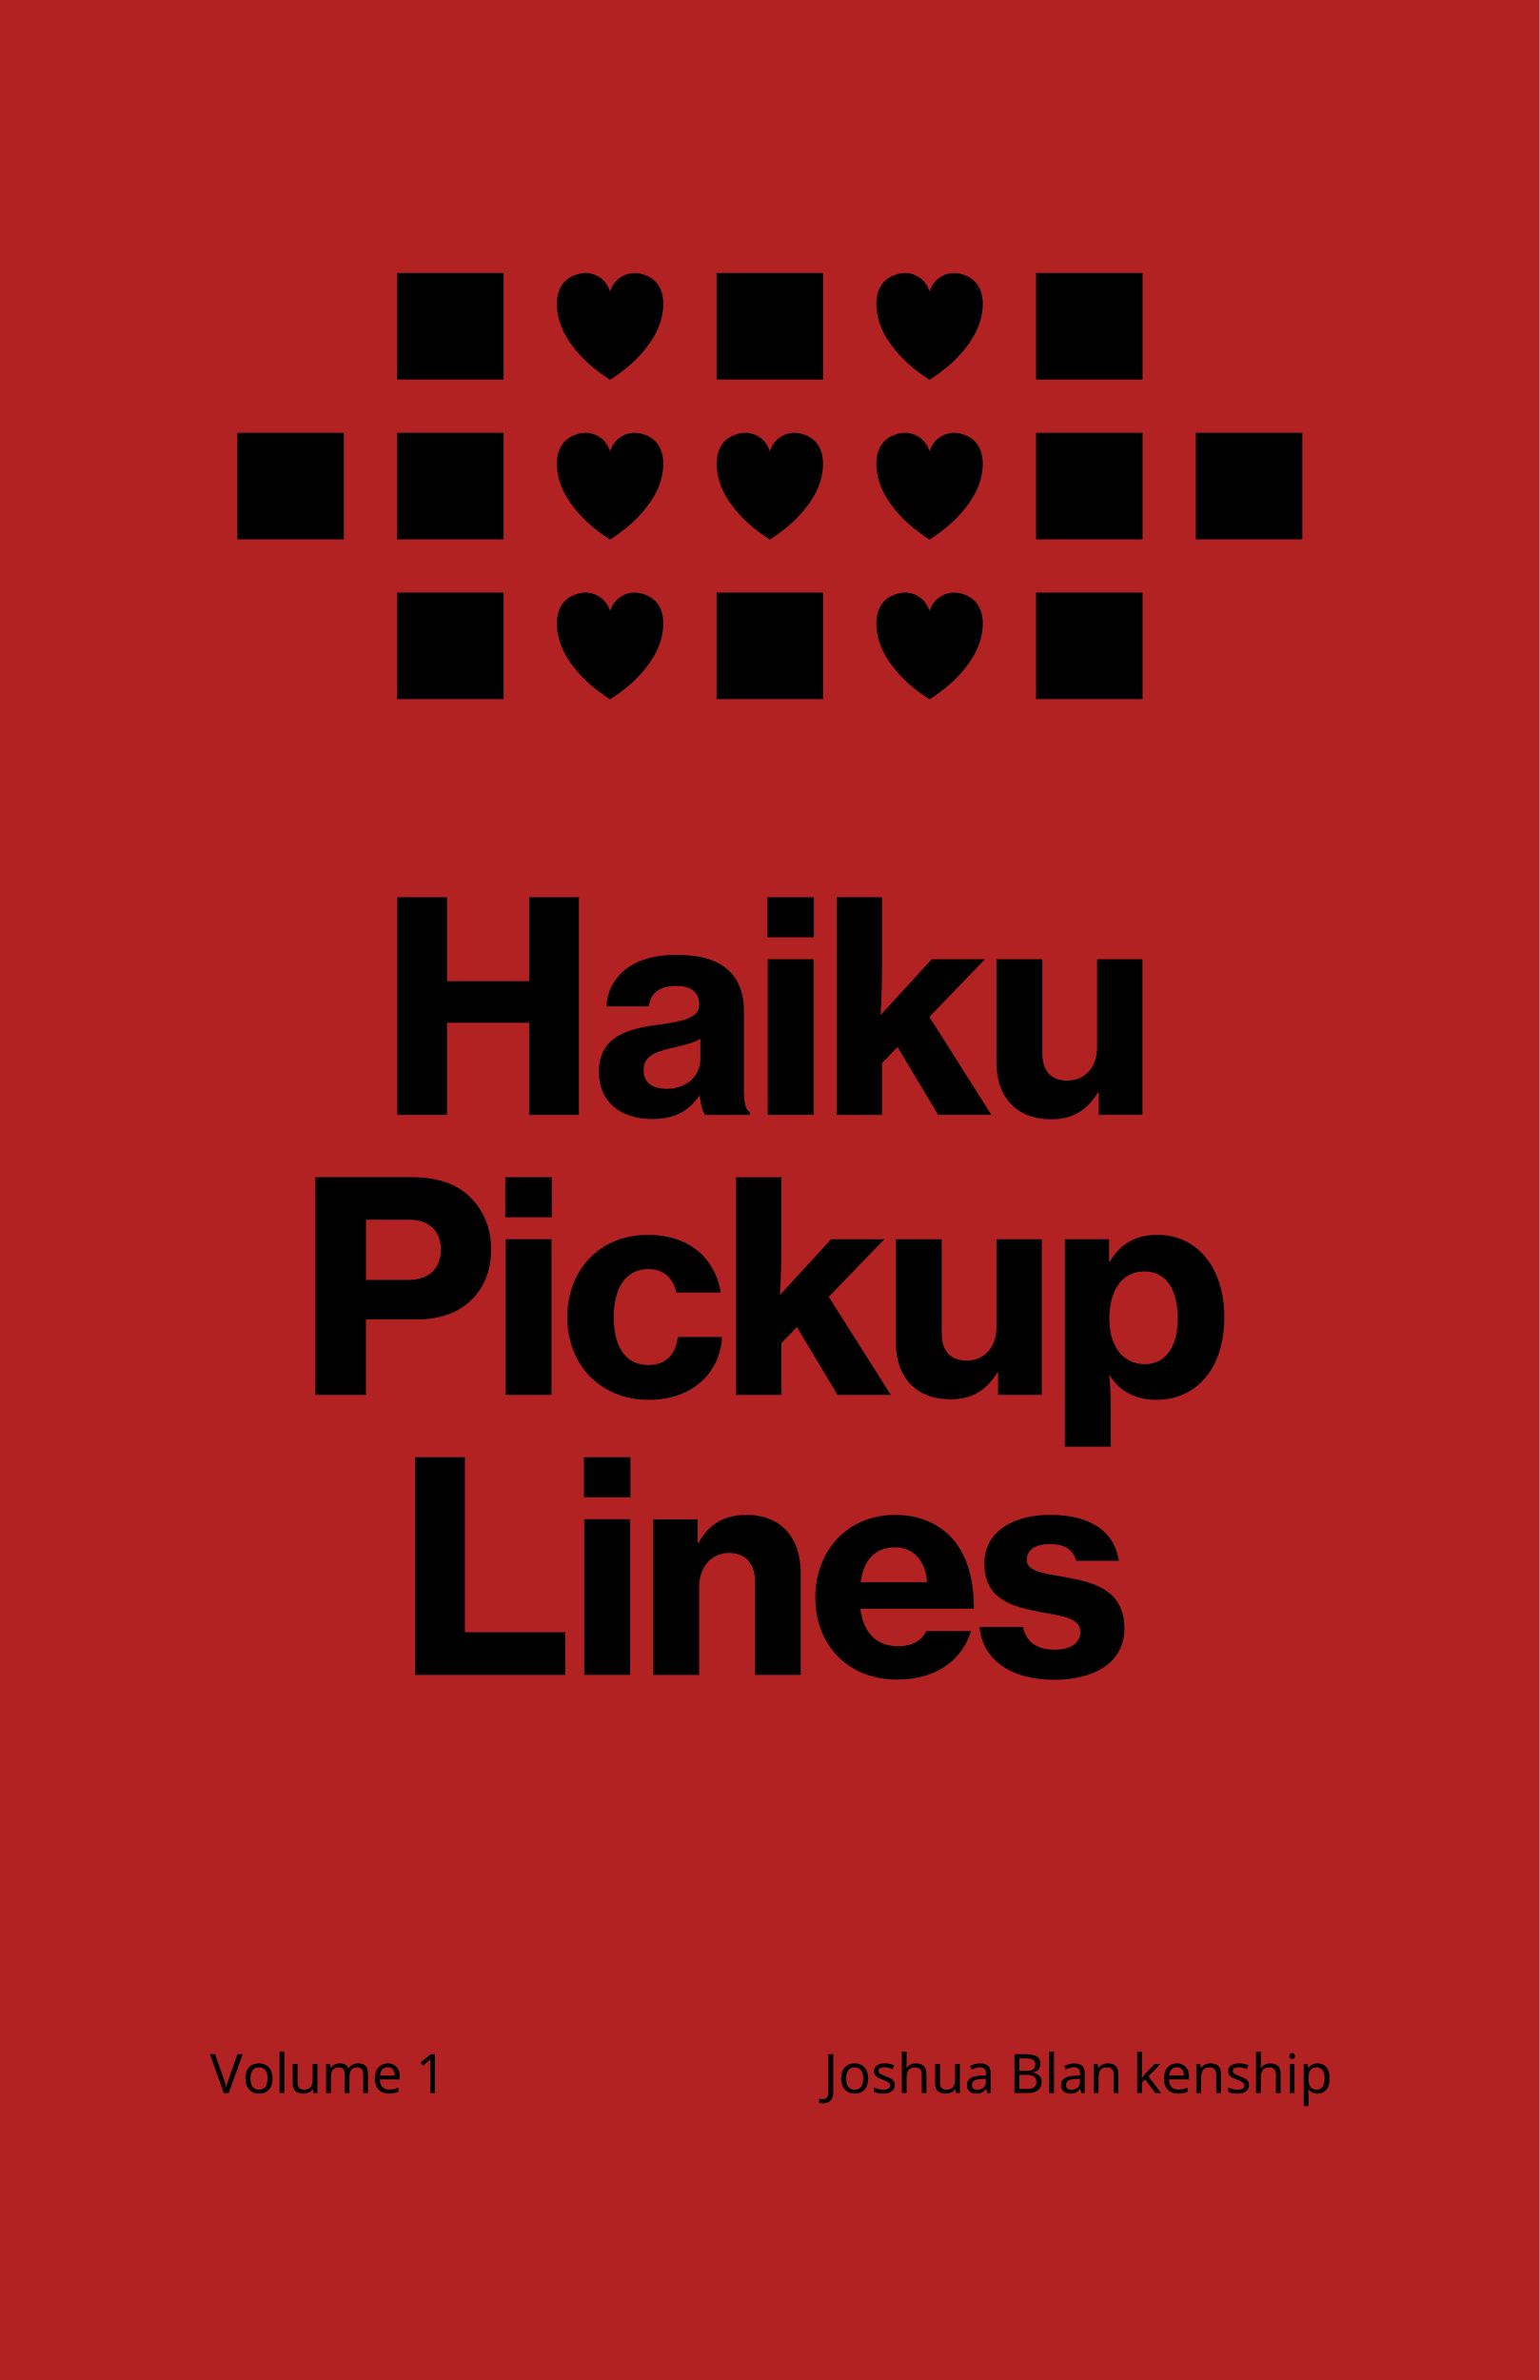
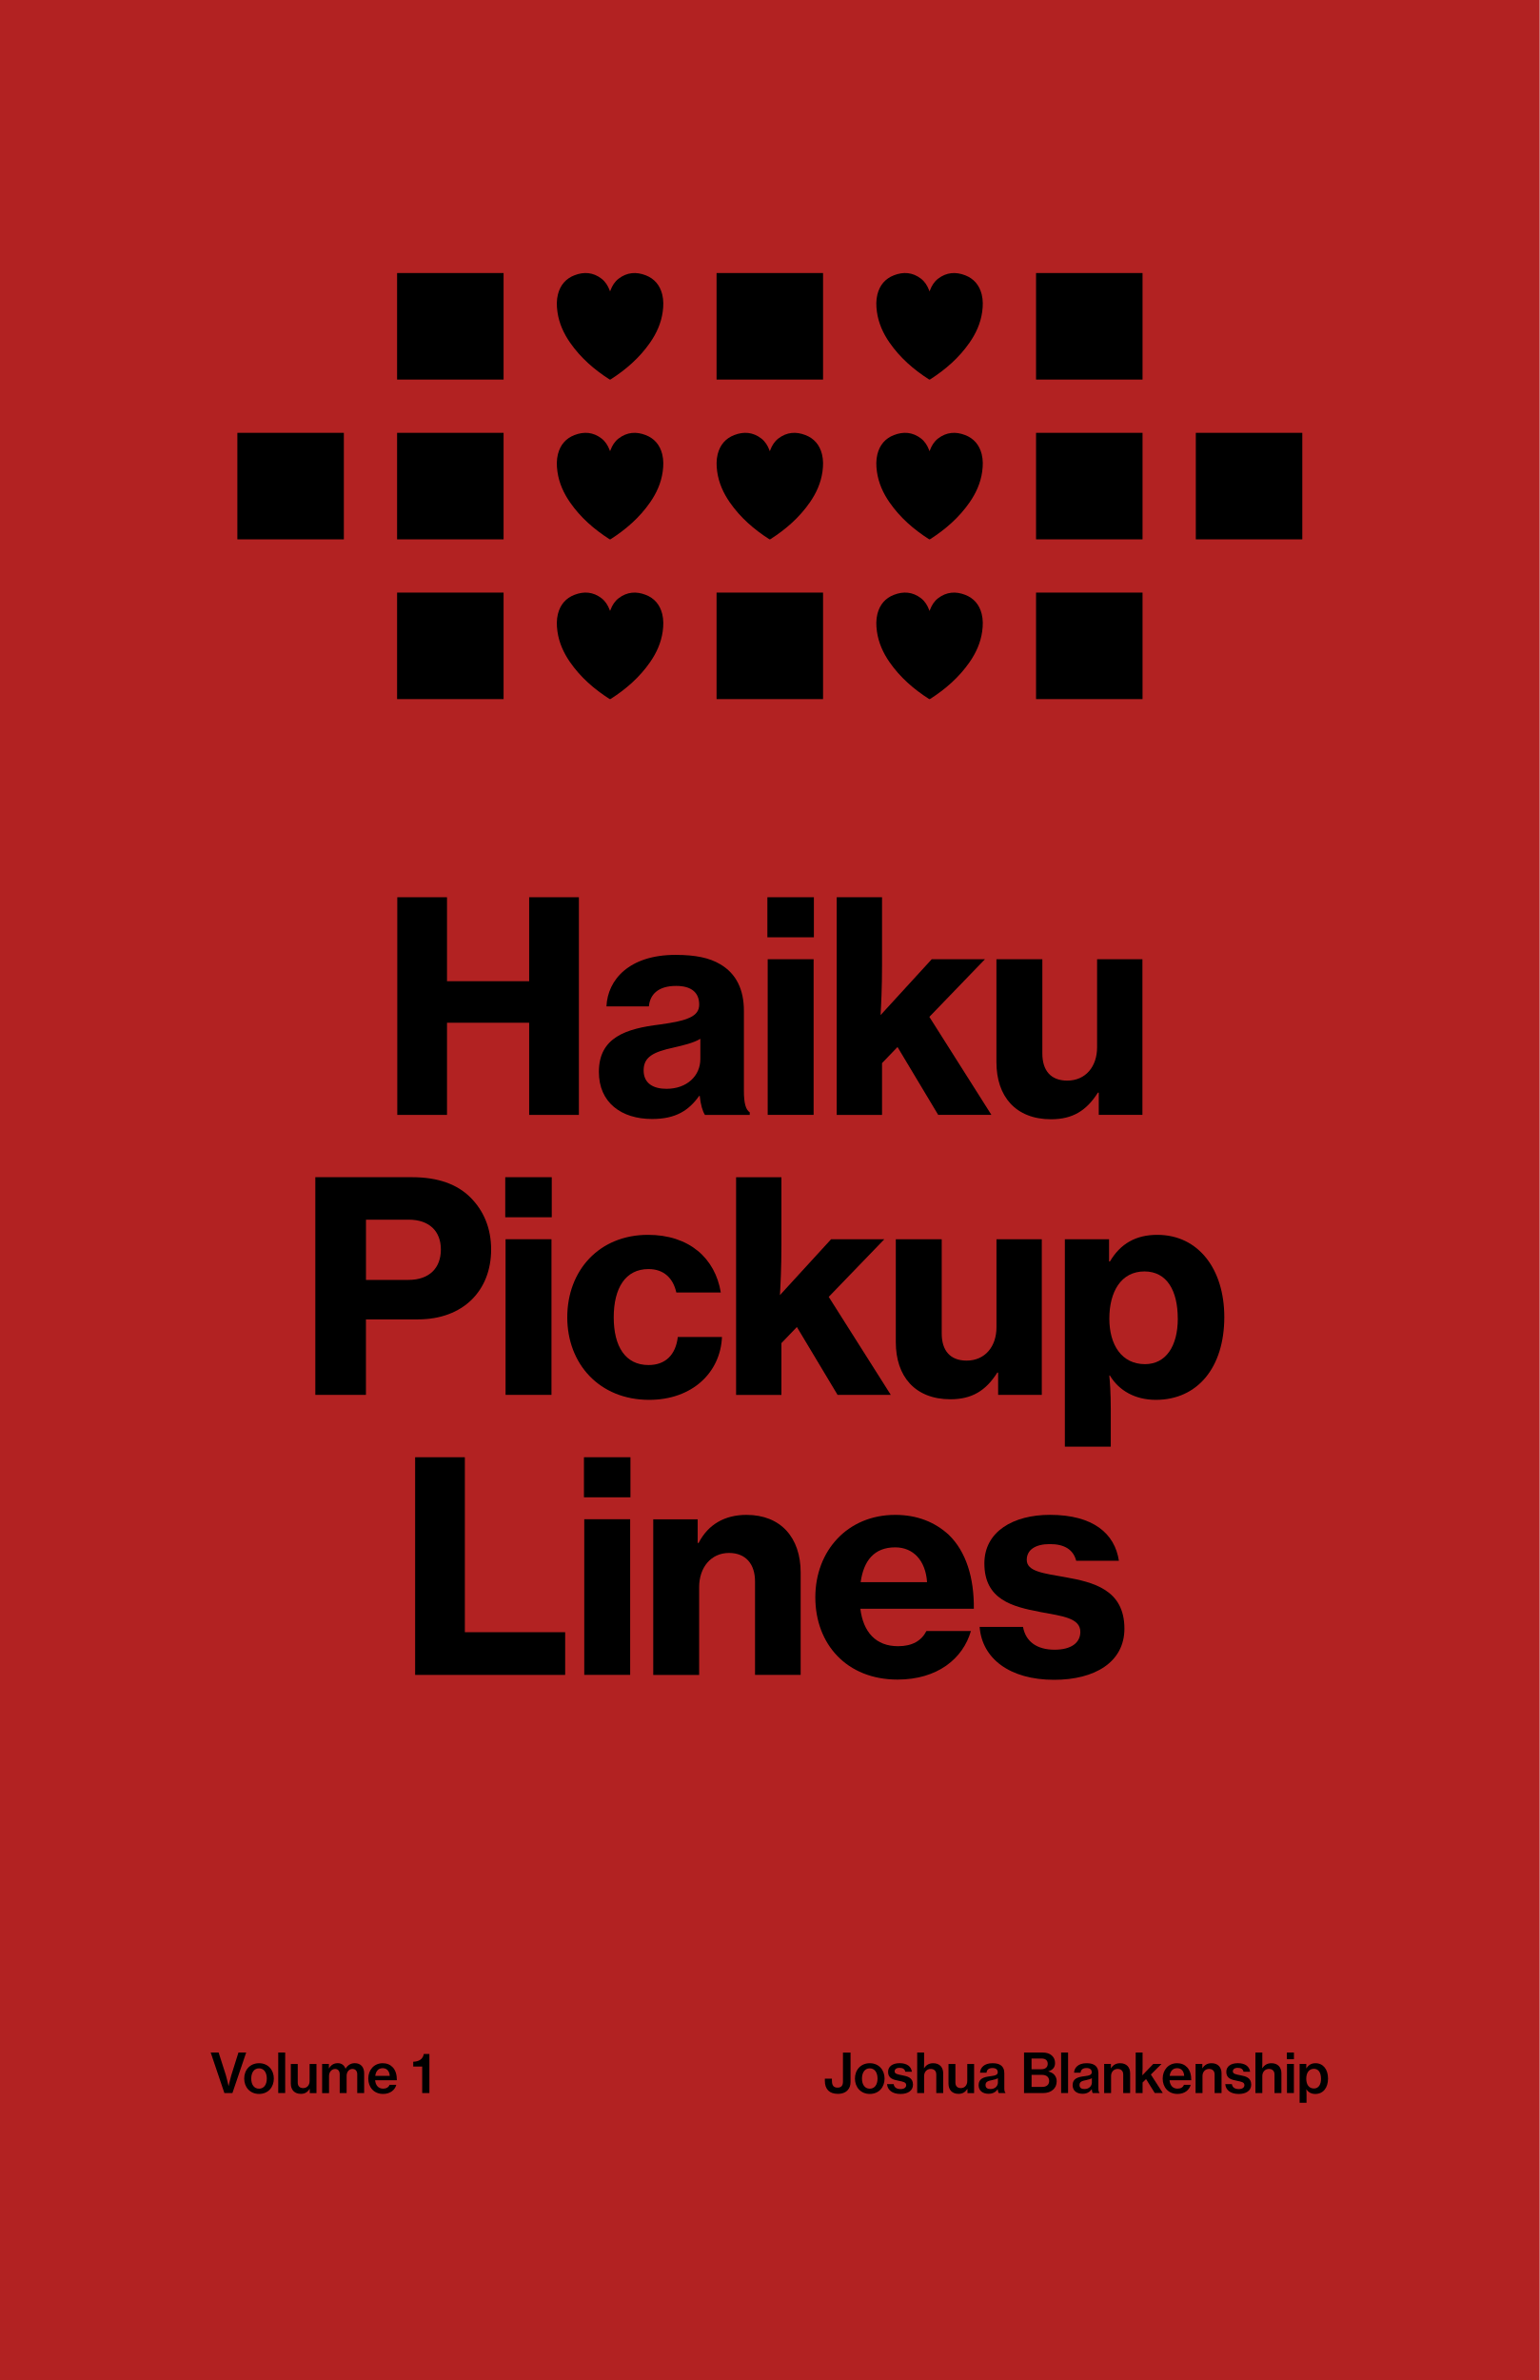
<svg xmlns="http://www.w3.org/2000/svg" id="Layer_2" viewBox="0 0 396 612">
  <defs>
-     <style>.cls-1{font-family:NHaasGroteskTXPro-65Md, 'Neue Haas Grotesk Text Pro';font-size:14px;font-weight:500;}.cls-2{fill:#b22222;}.cls-3{letter-spacing:-.08em;}.cls-4{letter-spacing:-.05em;}.cls-5{letter-spacing:-.01em;}.cls-6{letter-spacing:0em;}</style>
+     <style>.cls-1{fill:#b22222;}</style>
  </defs>
  <g id="Layer_1-2">
-     <rect class="cls-2" width="396" height="612" />
+     <rect class="cls-1" width="396" height="612" />
    <path d="M102.18,230.72h12.79v21.59h21.13v-21.59h12.79v55.97h-12.79v-23.7h-21.13v23.7h-12.79v-55.97Z" />
    <path d="M179.99,281.8h-.16c-2.63,3.68-5.94,5.94-12.11,5.94-7.9,0-13.69-4.21-13.69-12.11,0-8.88,6.99-11.13,15.72-12.19,7.15-.98,10.08-2.1,10.08-5.11s-1.88-4.81-5.94-4.81c-4.51,0-6.7,2.1-7,5.26h-10.91c.3-6.85,5.87-13.24,17.75-13.24,5.12,0,8.73.75,11.51,2.41,4.14,2.41,6.09,6.54,6.09,11.96v20.54c0,3.16.45,4.89,1.5,5.57v.68h-11.51c-.6-.9-1.12-2.63-1.35-4.89ZM180.13,272.31v-5.19c-1.73,1.05-4.29,1.66-6.92,2.26-5.19,1.13-7.67,2.41-7.67,5.86s2.63,4.74,5.87,4.74c5.26,0,8.72-3.31,8.72-7.68Z" />
    <path d="M197.37,230.72h11.96v10.3h-11.96v-10.3ZM197.45,246.66h11.81v40.02h-11.81v-40.02Z" />
    <path d="M230.84,269.23l-3.98,4.14v13.32h-11.66v-55.97h11.66v17.45c0,5.87-.23,10.31-.38,12.86l13.16-14.37h13.69l-14.3,14.82,15.96,25.2h-13.69l-10.46-17.45Z" />
    <path d="M282.6,286.68v-5.72h-.22c-2.94,4.66-6.54,6.85-12.04,6.85-9.1,0-14.06-5.87-14.06-14.67v-26.48h11.81v24.22c0,4.44,2.19,6.99,6.4,6.99,4.74,0,7.68-3.61,7.68-8.57v-22.64h11.66v40.02h-11.21Z" />
    <path d="M81.11,302.71h24.9c6.62,0,11.58,1.81,14.97,5.19s5.34,7.9,5.34,13.39c0,10.61-7.23,17.98-18.81,17.98h-13.39v19.41h-13.02v-55.97ZM94.13,329.12h10.91c5.42,0,8.35-3.08,8.35-7.82s-3.01-7.67-8.27-7.67h-10.99v15.49Z" />
    <path d="M129.95,302.71h11.96v10.3h-11.96v-10.3ZM130.03,318.66h11.81v40.02h-11.81v-40.02Z" />
    <path d="M145.9,338.74c0-12.04,8.2-21.21,20.76-21.21,10.68,0,17.3,6.09,18.73,14.82h-11.44c-.82-3.69-3.23-6.02-7.15-6.02-5.94,0-8.95,4.89-8.95,12.41s3.01,12.27,8.95,12.27c4.37,0,7-2.64,7.53-7.22h11.36c-.38,9.1-7.6,16.17-18.73,16.17-12.79,0-21.06-9.25-21.06-21.22Z" />
    <path d="M204.96,341.23l-3.98,4.14v13.32h-11.66v-55.97h11.66v17.45c0,5.87-.23,10.31-.38,12.86l13.16-14.37h13.69l-14.3,14.82,15.96,25.2h-13.69l-10.46-17.45Z" />
    <path d="M256.72,358.68v-5.72h-.22c-2.94,4.66-6.54,6.85-12.04,6.85-9.1,0-14.06-5.87-14.06-14.67v-26.48h11.81v24.22c0,4.44,2.19,6.99,6.4,6.99,4.74,0,7.68-3.61,7.68-8.57v-22.64h11.66v40.02h-11.21Z" />
    <path d="M273.89,318.66h11.36v5.72h.22c2.71-4.59,6.69-6.85,12.19-6.85,10.61,0,17.23,8.88,17.23,21.14,0,13.01-6.92,21.29-17.61,21.29-5.26,0-9.47-2.33-11.81-6.25h-.16c.16,1.5.38,4.44.38,8.73v9.56h-11.81v-53.33ZM302.92,339.05c0-7.15-2.78-12.11-8.57-12.11-6.09,0-9.03,5.34-9.03,12.11s3.16,11.73,9.18,11.73c5.34,0,8.43-4.58,8.43-11.73Z" />
    <path d="M106.77,374.72h12.79v44.99h25.8v10.98h-38.59v-55.97Z" />
    <path d="M150.19,374.72h11.96v10.3h-11.96v-10.3ZM150.27,390.66h11.81v40.02h-11.81v-40.02Z" />
    <path d="M179.45,396.76h.23c2.48-4.81,6.77-7.22,12.33-7.22,8.8,0,13.92,5.86,13.92,14.82v26.33h-11.74v-24.07c0-4.37-2.33-7.29-6.69-7.29-4.59,0-7.68,3.68-7.68,8.8v22.57h-11.81v-40.02h11.43v6.09Z" />
    <path d="M209.7,410.75c0-12.04,8.35-21.21,20.54-21.21,5.71,0,10.23,1.88,13.77,5.11,4.51,4.37,6.54,11.14,6.46,19.03h-29.19c.75,6.02,3.99,9.63,9.71,9.63,3.68,0,6.02-1.43,7.29-3.91h11.44c-2.03,7.07-8.57,12.49-18.88,12.49-13.1,0-21.14-9.17-21.14-21.14ZM221.36,406.84h17.08c-.38-5.57-3.54-8.95-8.2-8.95-5.42,0-8.12,3.46-8.88,8.95Z" />
    <path d="M251.99,418.34h11.13c.67,3.76,3.54,5.87,8.12,5.87,4.21,0,6.62-1.73,6.62-4.59,0-3.61-4.75-4.06-10.31-5.11-7.15-1.36-14.37-3.16-14.37-12.49,0-8.2,7.45-12.49,16.85-12.49,11.13,0,16.7,4.81,17.75,11.81h-10.98c-.75-2.86-3.01-4.29-6.78-4.29s-5.94,1.51-5.94,4.06c0,3.01,4.37,3.46,9.85,4.44,7.15,1.28,15.27,3.16,15.27,13.24,0,8.65-7.68,13.16-18.06,13.16-11.58,0-18.58-5.57-19.18-13.62Z" />
-     <text class="cls-1" transform="translate(211.76 538.22)">
-       <tspan class="cls-6" x="0" y="0">Joshua Blan</tspan>
-       <tspan class="cls-4" x="79.53" y="0">k</tspan>
-       <tspan class="cls-6" x="86.85" y="0">enship</tspan>
-     </text>
-     <text class="cls-1" transform="translate(54 538.22)">
-       <tspan class="cls-3" x="0" y="0">V</tspan>
-       <tspan class="cls-5" x="8.37" y="0">olume 1</tspan>
-     </text>
+     <path d="M212.15,535.04v-.53h1.82v.48c0,1.37.51,1.83,1.47,1.83.9,0,1.37-.5,1.37-1.54v-7.48h1.95v7.55c0,.85-.22,1.55-.7,2.07-.53.62-1.4,1-2.55,1-2.19,0-3.36-1.18-3.36-3.38Z" />
+     <path d="M219.89,534.49c0-2.23,1.5-3.95,3.82-3.95s3.8,1.72,3.8,3.95-1.47,3.95-3.8,3.95-3.82-1.74-3.82-3.95ZM225.7,534.49c0-1.51-.7-2.63-2-2.63s-2,1.12-2,2.63.69,2.6,2,2.6,2-1.11,2-2.6Z" />
+     <path d="M228.14,535.92h1.71c.14.9.83,1.27,1.78,1.27s1.44-.42,1.44-1.02c0-.74-.76-.88-1.93-1.11-1.4-.28-2.73-.6-2.73-2.3,0-1.41,1.21-2.23,2.96-2.23,1.99,0,2.98.9,3.17,2.2h-1.7c-.12-.64-.6-1-1.48-1-.83,0-1.26.38-1.26.9,0,.66.77.78,1.9,1,1.41.27,2.82.6,2.82,2.42,0,1.57-1.35,2.4-3.2,2.4-2.13,0-3.36-1.02-3.47-2.54Z" />
+     <path d="M237.66,531.81h.04c.5-.8,1.26-1.27,2.31-1.27,1.61,0,2.58.99,2.58,2.61v5.07h-1.78v-4.78c0-.88-.52-1.43-1.43-1.43-.99,0-1.7.76-1.7,1.82v4.38h-1.78v-10.42h1.78v2.8c0,.21-.01.78-.03,1.22Z" />
+     <path d="M248.83,538.22v-1.06h-.03c-.55.81-1.21,1.26-2.26,1.26-1.64,0-2.59-1.02-2.59-2.63v-5.04h1.78v4.79c0,.88.51,1.4,1.4,1.4,1.01,0,1.65-.77,1.65-1.81v-4.38h1.76v7.48h-1.72Z" />
+     <path d="M256.63,537.25h-.03c-.49.66-1.16,1.15-2.35,1.15-1.46,0-2.55-.76-2.55-2.21,0-1.69,1.29-2.1,3.07-2.31,1.23-.15,1.85-.35,1.85-1.02s-.45-1.08-1.35-1.08c-.99,0-1.48.46-1.53,1.2h-1.68c.06-1.27,1.06-2.44,3.19-2.44.86,0,1.51.13,2,.43.7.42,1.06,1.13,1.06,2.13v3.94c0,.62.11.94.28,1.05v.13h-1.72c-.12-.17-.22-.46-.25-.97ZM256.66,535.5v-1.11c-.35.22-.91.38-1.46.49-1.09.21-1.72.43-1.72,1.26s.6,1.04,1.29,1.04c1.22,0,1.89-.84,1.89-1.68Z" />
+     <path d="M263.39,527.79h4.72c1.08,0,1.9.27,2.45.8.52.48.8,1.11.8,1.91,0,1.08-.59,1.79-1.71,2.13v.04c1.3.31,2.13,1.2,2.13,2.52,0,.92-.34,1.65-.93,2.16-.6.56-1.47.87-2.59.87h-4.88v-10.42ZM267.83,532.09c1.01,0,1.64-.49,1.64-1.39s-.59-1.36-1.54-1.36h-2.62v2.75h2.52ZM268.1,536.63c.59,0,1.04-.17,1.32-.45.27-.25.42-.62.42-1.06,0-1.06-.76-1.58-1.79-1.58h-2.73v3.1h2.79Z" />
+     <path d="M272.92,527.79h1.79v10.42h-1.79v-10.42Z" />
+     <path d="M280.81,537.25h-.03c-.49.66-1.16,1.15-2.35,1.15-1.46,0-2.55-.76-2.55-2.21,0-1.69,1.29-2.1,3.07-2.31,1.23-.15,1.85-.35,1.85-1.02s-.45-1.08-1.34-1.08c-.99,0-1.48.46-1.53,1.2h-1.68c.05-1.27,1.06-2.44,3.19-2.44.85,0,1.51.13,2,.43.7.42,1.06,1.13,1.06,2.13v3.94c0,.62.11.94.28,1.05v.13h-1.72c-.13-.17-.22-.46-.25-.97ZM280.83,535.5v-1.11c-.35.22-.91.38-1.46.49-1.09.21-1.72.43-1.72,1.26s.6,1.04,1.29,1.04c1.22,0,1.89-.84,1.89-1.68Z" />
+     <path d="M285.73,531.83h.04c.49-.83,1.27-1.29,2.32-1.29,1.61,0,2.58.99,2.58,2.61v5.07h-1.78v-4.78c0-.88-.52-1.43-1.43-1.43-.99,0-1.69.76-1.69,1.82v4.38h-1.78v-7.48h1.74v1.09Z" />
+     <path d="M294.75,534.63l-.88.88v2.7h-1.77v-10.42h1.77v4.03c0,.71-.04,1.4-.06,1.83l2.82-2.93h2.12l-2.75,2.73,3.07,4.75h-2.07l-2.24-3.59Z" />
+     <path d="M299.04,534.49c0-2.23,1.5-3.95,3.71-3.95,1.09,0,1.95.38,2.58,1.05.73.77,1.08,1.95,1.06,3.33h-5.59c.12,1.29.81,2.16,2.06,2.16.85,0,1.41-.36,1.65-.98h1.74c-.37,1.34-1.57,2.34-3.4,2.34-2.38,0-3.81-1.74-3.81-3.95ZM300.84,533.8h3.73c-.07-1.23-.73-1.98-1.81-1.98-1.16,0-1.77.8-1.92,1.98Z" />
+     <path d="M309.24,531.83h.04c.49-.83,1.27-1.29,2.32-1.29,1.61,0,2.58.99,2.58,2.61v5.07h-1.78v-4.78c0-.88-.52-1.43-1.43-1.43-.99,0-1.69.76-1.69,1.82v4.38h-1.78v-7.48h1.74v1.09Z" />
+     <path d="M315.13,535.92h1.71c.14.9.83,1.27,1.78,1.27s1.44-.42,1.44-1.02c0-.74-.76-.88-1.93-1.11-1.4-.28-2.73-.6-2.73-2.3,0-1.41,1.21-2.23,2.96-2.23,1.99,0,2.98.9,3.17,2.2h-1.7c-.12-.64-.6-1-1.48-1-.83,0-1.26.38-1.26.9,0,.66.77.78,1.9,1,1.41.27,2.82.6,2.82,2.42,0,1.57-1.35,2.4-3.2,2.4-2.13,0-3.36-1.02-3.47-2.54Z" />
+     <path d="M324.65,531.81h.04c.5-.8,1.26-1.27,2.31-1.27,1.61,0,2.58.99,2.58,2.61v5.07h-1.78v-4.78c0-.88-.52-1.43-1.43-1.43-.99,0-1.7.76-1.7,1.82v4.38h-1.78v-10.42h1.78v2.8c0,.21-.01.78-.03,1.22Z" />
+     <path d="M330.98,527.79h1.82v1.72h-1.82v-1.72ZM331.01,530.73h1.78v7.48h-1.78v-7.48Z" />
+     <path d="M334.26,530.73h1.72v1.11h.04c.53-.85,1.28-1.3,2.33-1.3,1.95,0,3.22,1.57,3.22,3.95s-1.26,3.96-3.28,3.96c-.99,0-1.81-.43-2.27-1.19h-.04c.03.28.06.76.06,1.46v2h-1.78v-9.99ZM339.76,534.53c0-1.49-.6-2.55-1.82-2.55-1.35,0-1.97,1.13-1.97,2.55s.62,2.51,1.99,2.51c1.18,0,1.81-1.04,1.81-2.51Z" />
+     <path d="M54.19,527.79h2.04l1.89,5.91c.29.97.66,2.68.66,2.68h.03s.37-1.72.66-2.68l1.86-5.91h1.99l-3.54,10.42h-2.07l-3.52-10.42Z" />
+     <path d="M62.81,534.49c0-2.23,1.5-3.95,3.82-3.95s3.8,1.72,3.8,3.95-1.47,3.95-3.8,3.95-3.82-1.74-3.82-3.95ZM68.62,534.49c0-1.51-.7-2.63-2-2.63s-2,1.12-2,2.63.69,2.6,2,2.6,2-1.11,2-2.6Z" />
+     <path d="M71.56,527.79h1.79v10.42h-1.79v-10.42Z" />
+     <path d="M79.67,538.22v-1.06h-.03c-.55.81-1.2,1.26-2.25,1.26-1.64,0-2.59-1.02-2.59-2.63v-5.04h1.78v4.79c0,.88.5,1.4,1.4,1.4,1.01,0,1.65-.77,1.65-1.81v-4.38h1.77v7.48h-1.72Z" />
+     <path d="M82.87,530.73h1.72v1.13h.04c.48-.84,1.22-1.33,2.24-1.33.94,0,1.65.48,1.99,1.4h.03c.59-.97,1.43-1.4,2.35-1.4,1.53,0,2.42.99,2.42,2.61v5.07h-1.78v-4.83c0-.85-.49-1.37-1.22-1.37-.87,0-1.51.73-1.51,1.78v4.43h-1.78v-4.83c0-.85-.43-1.37-1.18-1.37-.83,0-1.56.73-1.56,1.78v4.43h-1.78v-7.48Z" />
+     <path d="M94.72,534.49c0-2.23,1.5-3.95,3.71-3.95,1.09,0,1.95.38,2.58,1.05.73.77,1.08,1.95,1.06,3.33h-5.59c.13,1.29.81,2.16,2.06,2.16.85,0,1.41-.36,1.65-.98h1.74c-.36,1.34-1.57,2.34-3.4,2.34-2.38,0-3.81-1.74-3.81-3.95ZM96.51,533.8h3.73c-.07-1.23-.73-1.98-1.81-1.98-1.16,0-1.76.8-1.92,1.98Z" />
+     <path d="M108.59,531.39h-2.31v-1.23c1.37-.04,2.49-.59,2.72-2h1.44v10.06h-1.85v-6.82Z" />
    <rect x="102.13" y="70.21" width="27.39" height="27.39" />
    <rect x="184.3" y="70.21" width="27.39" height="27.39" />
    <rect x="266.47" y="70.21" width="27.39" height="27.39" />
    <rect x="102.13" y="111.3" width="27.39" height="27.39" />
    <rect x="61.05" y="111.3" width="27.39" height="27.39" />
    <rect x="266.47" y="111.3" width="27.39" height="27.39" />
    <rect x="307.56" y="111.3" width="27.39" height="27.39" />
    <rect x="102.13" y="152.38" width="27.39" height="27.39" />
    <rect x="184.3" y="152.38" width="27.39" height="27.39" />
    <rect x="266.47" y="152.38" width="27.39" height="27.39" />
    <path d="M211.41,116.78c-.61-2.41-2.05-4.05-4.24-4.9-2.44-.95-4.81-.78-6.97.87-.98.75-1.64,1.79-2.09,2.99-.03.08-.06.16-.11.29-.05-.12-.08-.21-.11-.29-.45-1.19-1.11-2.23-2.09-2.99-2.16-1.66-4.53-1.82-6.97-.87-2.19.85-3.63,2.49-4.24,4.9-.37,1.48-.34,2.98-.13,4.49.41,2.94,1.6,5.54,3.24,7.91,2.73,3.93,6.21,6.94,10.12,9.45.06.04.12.06.18.07.05,0,.11-.03.18-.07,3.91-2.51,7.39-5.52,10.12-9.45,1.64-2.37,2.83-4.96,3.24-7.91.21-1.5.24-3-.13-4.49Z" />
    <path d="M170.32,75.69c-.61-2.41-2.05-4.05-4.24-4.9-2.44-.95-4.81-.78-6.97.87-.98.75-1.64,1.79-2.09,2.99-.03.08-.06.16-.11.29-.05-.12-.08-.21-.11-.29-.45-1.19-1.11-2.23-2.09-2.99-2.16-1.66-4.53-1.82-6.97-.87-2.19.85-3.63,2.49-4.24,4.9-.37,1.48-.34,2.98-.13,4.49.41,2.94,1.6,5.54,3.24,7.91,2.73,3.93,6.21,6.94,10.12,9.45.06.04.12.06.18.07.05,0,.11-.03.18-.07,3.91-2.51,7.39-5.52,10.12-9.45,1.64-2.37,2.83-4.96,3.24-7.91.21-1.5.24-3-.13-4.49Z" />
    <path d="M252.49,75.69c-.61-2.41-2.05-4.05-4.24-4.9-2.44-.95-4.81-.78-6.97.87-.98.75-1.64,1.79-2.09,2.99-.03.08-.06.16-.11.29-.05-.12-.08-.21-.11-.29-.45-1.19-1.11-2.23-2.09-2.99-2.16-1.66-4.53-1.82-6.97-.87-2.19.85-3.63,2.49-4.24,4.9-.37,1.48-.34,2.98-.13,4.49.41,2.94,1.6,5.54,3.24,7.91,2.73,3.93,6.21,6.94,10.12,9.45.06.04.12.06.18.07.05,0,.11-.03.18-.07,3.91-2.51,7.39-5.52,10.12-9.45,1.64-2.37,2.83-4.96,3.24-7.91.21-1.5.24-3-.13-4.49Z" />
    <path d="M170.32,116.78c-.61-2.41-2.05-4.05-4.24-4.9-2.44-.95-4.81-.78-6.97.87-.98.75-1.64,1.79-2.09,2.99-.03.08-.06.16-.11.29-.05-.12-.08-.21-.11-.29-.45-1.19-1.11-2.23-2.09-2.99-2.16-1.66-4.53-1.82-6.97-.87-2.19.85-3.63,2.49-4.24,4.9-.37,1.48-.34,2.98-.13,4.49.41,2.94,1.6,5.54,3.24,7.91,2.73,3.93,6.21,6.94,10.12,9.45.06.04.12.06.18.07.05,0,.11-.03.18-.07,3.91-2.51,7.39-5.52,10.12-9.45,1.64-2.37,2.83-4.96,3.24-7.91.21-1.5.24-3-.13-4.49Z" />
    <path d="M252.49,116.78c-.61-2.41-2.05-4.05-4.24-4.9-2.44-.95-4.81-.78-6.97.87-.98.75-1.64,1.79-2.09,2.99-.03.08-.06.16-.11.29-.05-.12-.08-.21-.11-.29-.45-1.19-1.11-2.23-2.09-2.99-2.16-1.66-4.53-1.82-6.97-.87-2.19.85-3.63,2.49-4.24,4.9-.37,1.48-.34,2.98-.13,4.49.41,2.94,1.6,5.54,3.24,7.91,2.73,3.93,6.21,6.94,10.12,9.45.06.04.12.06.18.07.05,0,.11-.03.18-.07,3.91-2.51,7.39-5.52,10.12-9.45,1.64-2.37,2.83-4.96,3.24-7.91.21-1.5.24-3-.13-4.49Z" />
    <path d="M170.32,157.86c-.61-2.41-2.05-4.05-4.24-4.9-2.44-.95-4.81-.78-6.97.87-.98.75-1.64,1.79-2.09,2.99-.03.08-.06.16-.11.29-.05-.12-.08-.21-.11-.29-.45-1.19-1.11-2.23-2.09-2.99-2.16-1.66-4.53-1.82-6.97-.87-2.19.85-3.63,2.49-4.24,4.9-.37,1.48-.34,2.98-.13,4.49.41,2.94,1.6,5.54,3.24,7.91,2.73,3.93,6.21,6.94,10.12,9.45.06.04.12.06.18.07.05,0,.11-.03.18-.07,3.91-2.51,7.39-5.52,10.12-9.45,1.64-2.37,2.83-4.96,3.24-7.91.21-1.5.24-3-.13-4.49Z" />
    <path d="M252.49,157.86c-.61-2.41-2.05-4.05-4.24-4.9-2.44-.95-4.81-.78-6.97.87-.98.75-1.64,1.79-2.09,2.99-.03.08-.06.16-.11.29-.05-.12-.08-.21-.11-.29-.45-1.19-1.11-2.23-2.09-2.99-2.16-1.66-4.53-1.82-6.97-.87-2.19.85-3.63,2.49-4.24,4.9-.37,1.48-.34,2.98-.13,4.49.41,2.94,1.6,5.54,3.24,7.91,2.73,3.93,6.21,6.94,10.12,9.45.06.04.12.06.18.07.05,0,.11-.03.18-.07,3.91-2.51,7.39-5.52,10.12-9.45,1.64-2.37,2.83-4.96,3.24-7.91.21-1.5.24-3-.13-4.49Z" />
  </g>
</svg>
